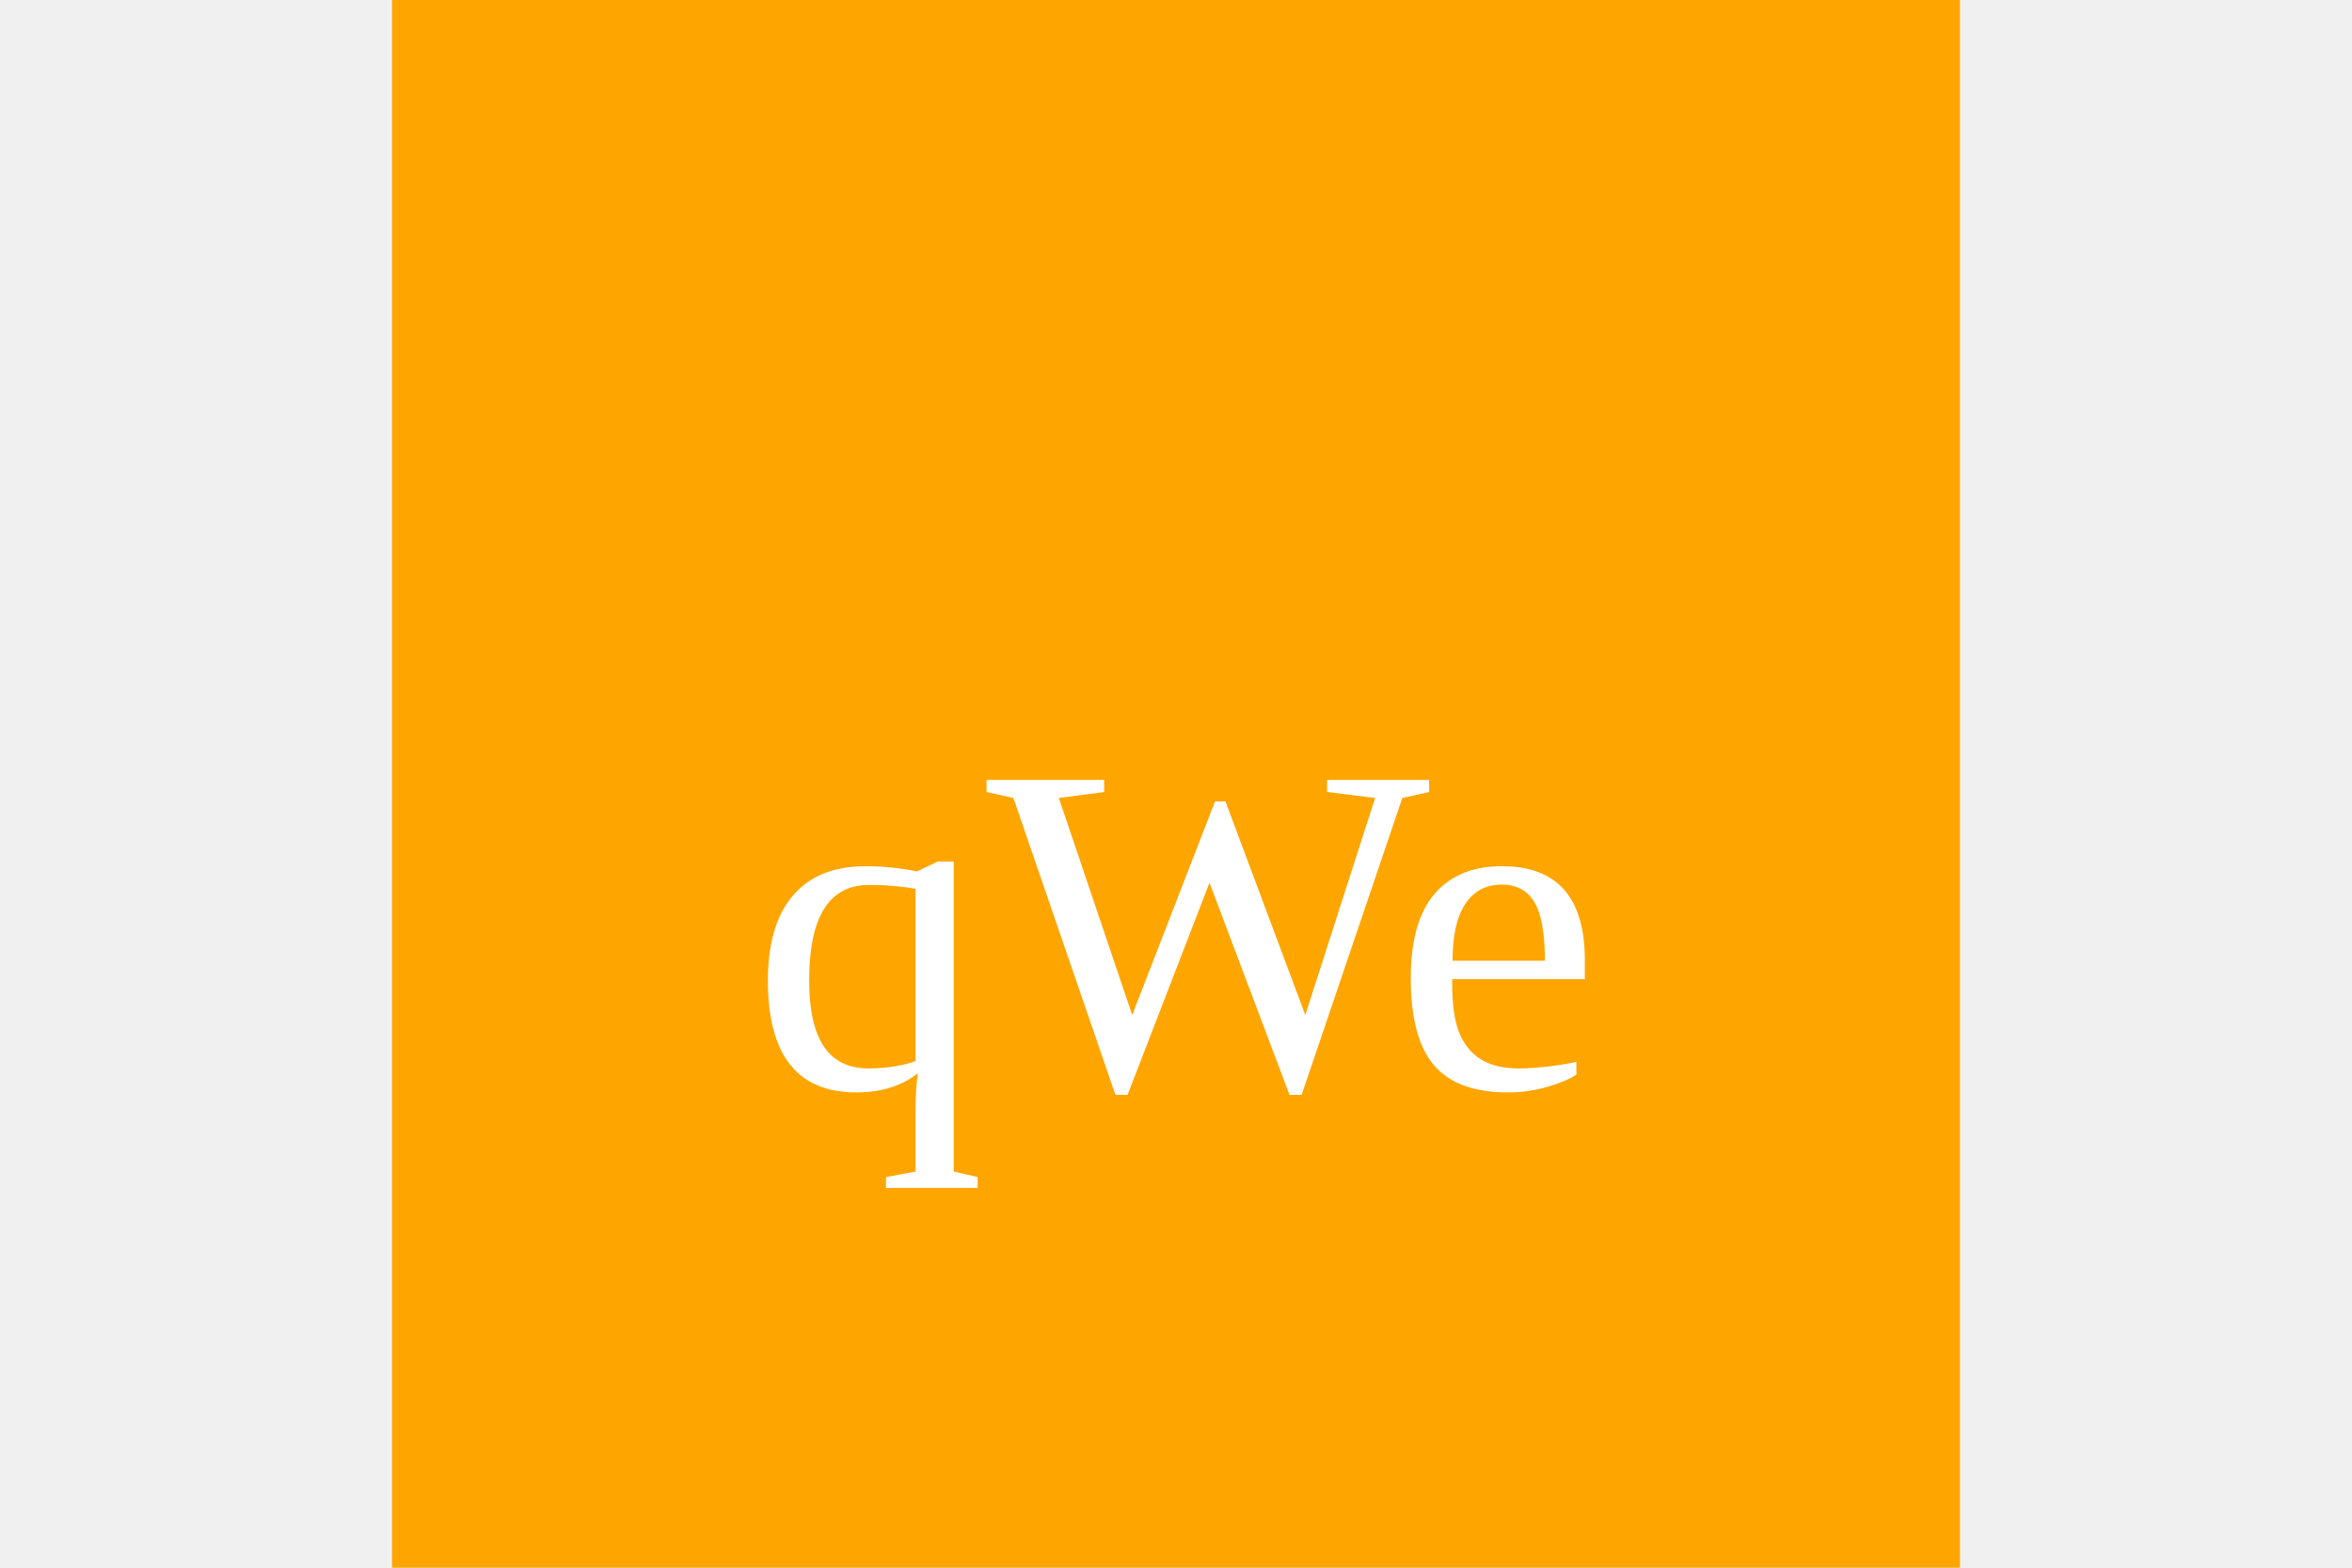
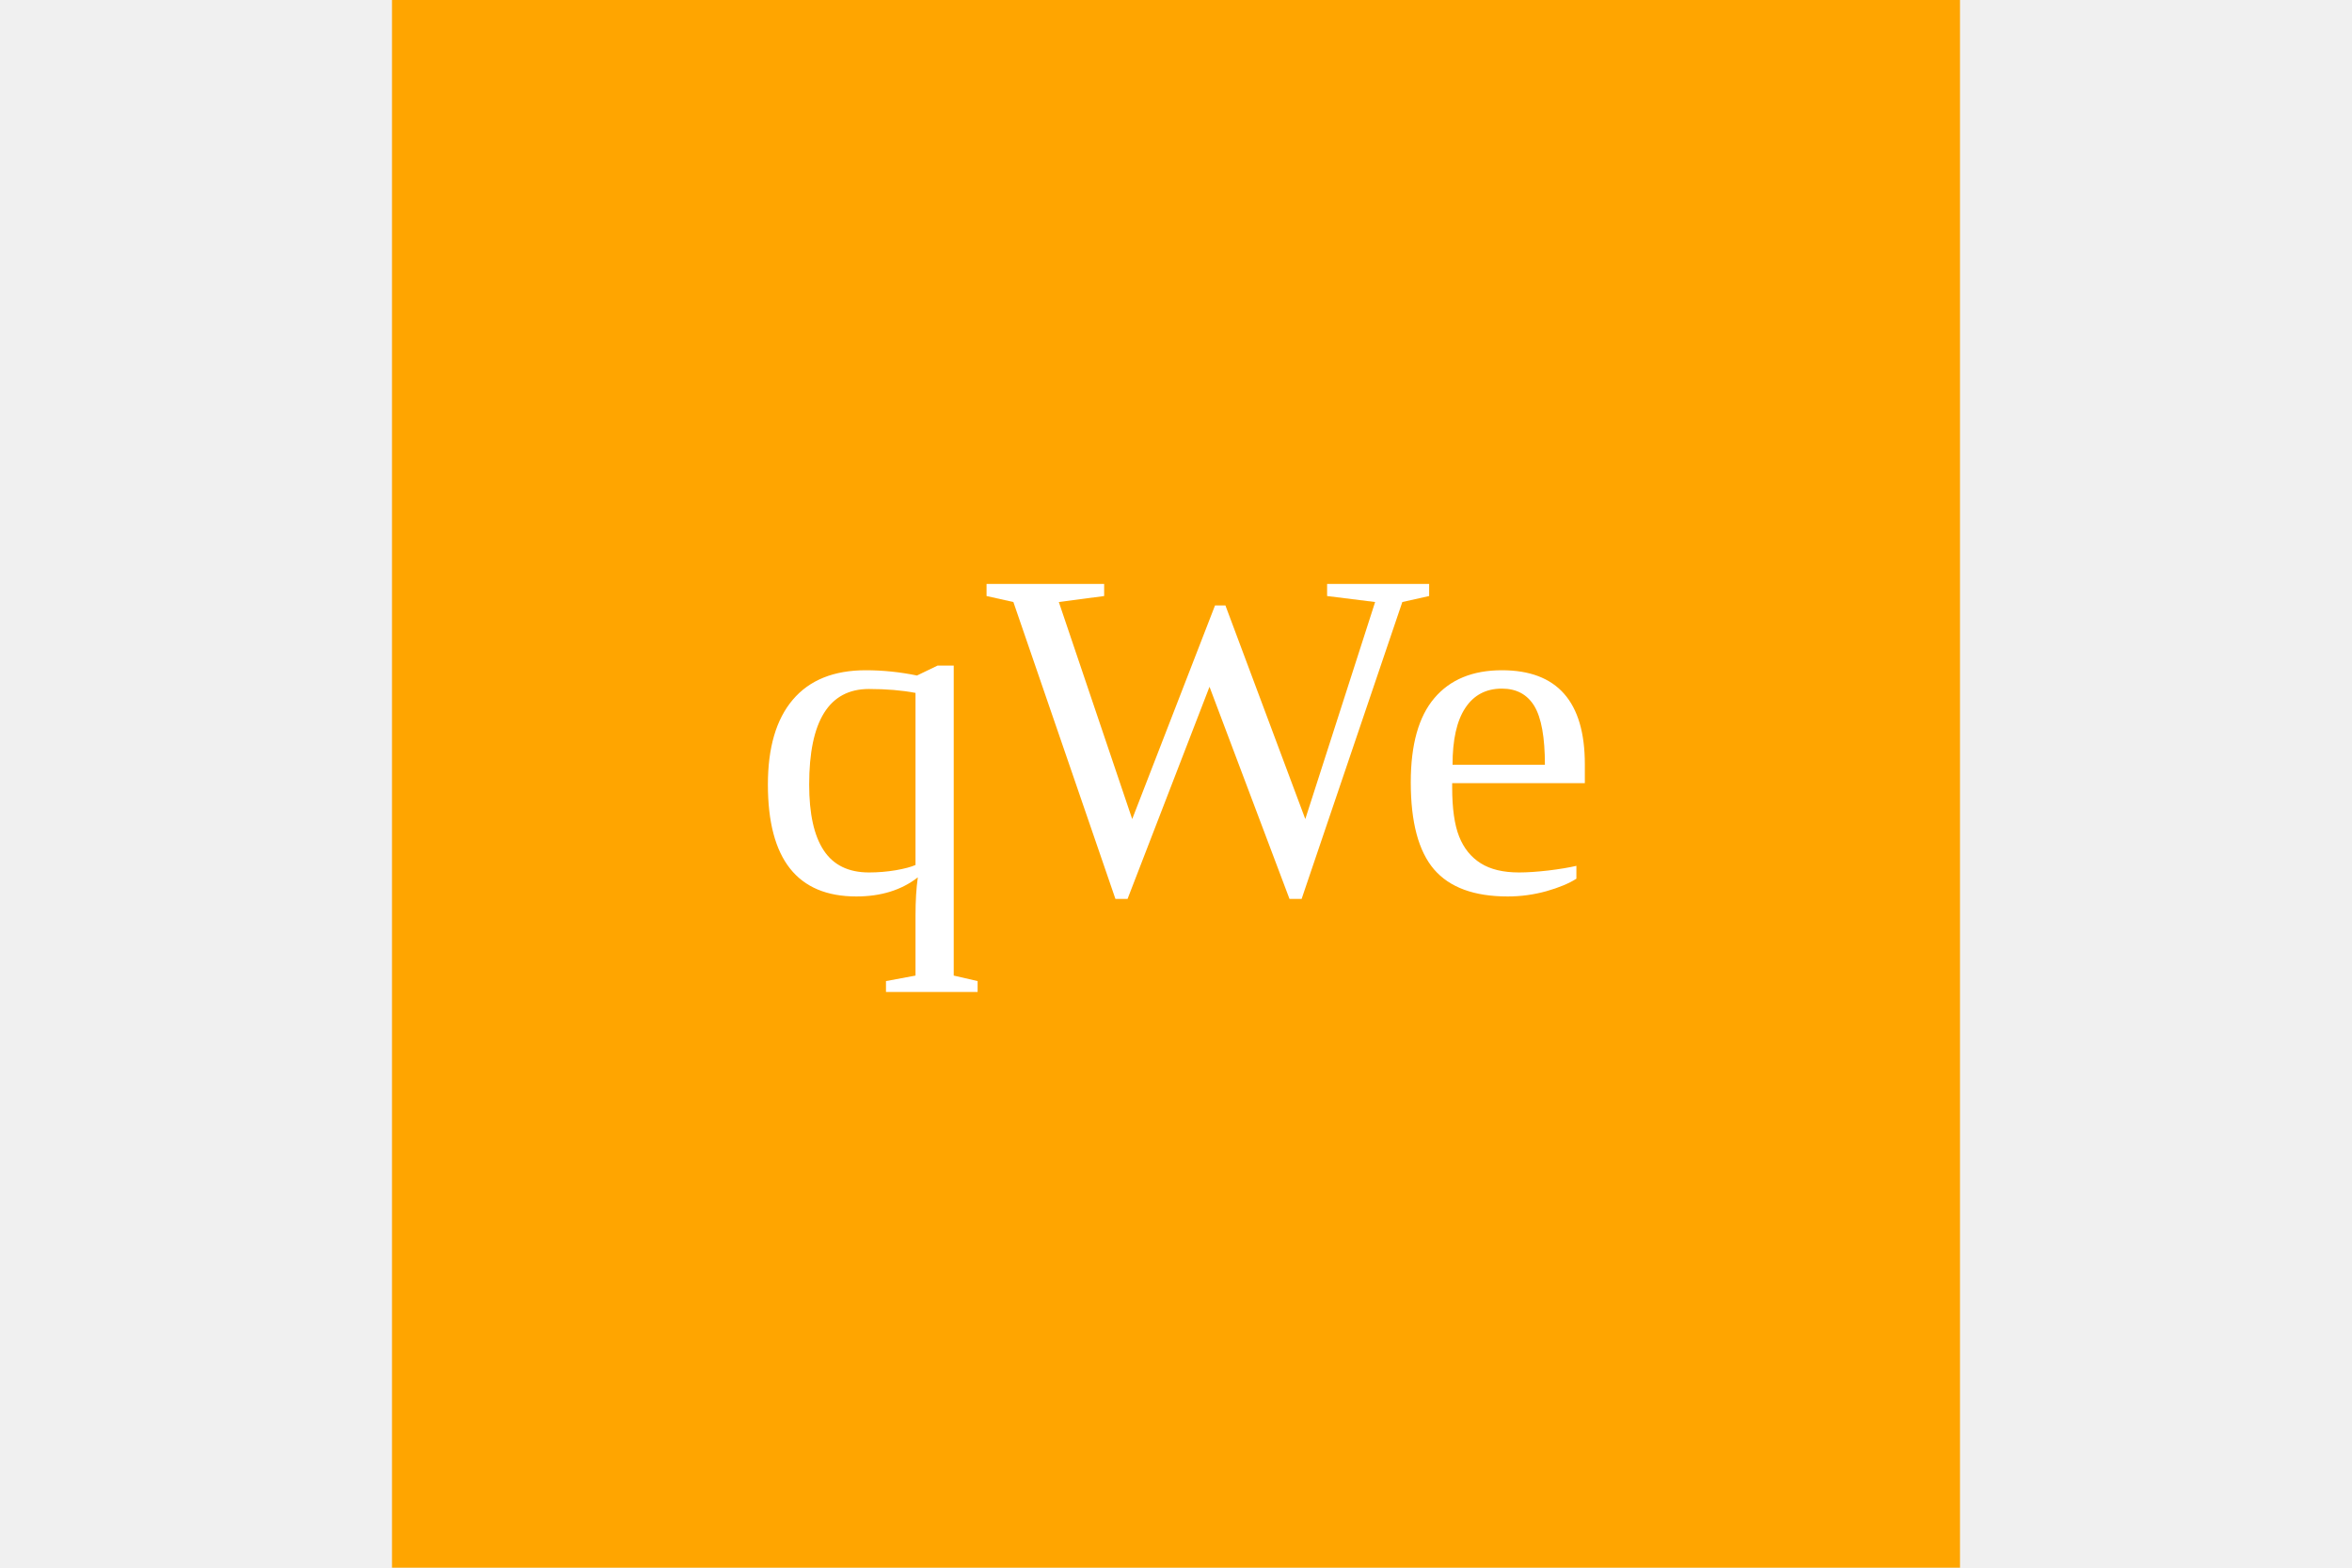
<svg xmlns="http://www.w3.org/2000/svg" width="300" height="200">
  <rect x="50" y="0" width="200" height="200" fill="orange" />
-   <text x="150" y="125" font-size="60" fill="white" text-anchor="middle" dominant-baseline="middle">
+   <text x="150" y="100" font-size="60" fill="white" text-anchor="middle" dominant-baseline="middle">
            qWe
        </text>
</svg>
